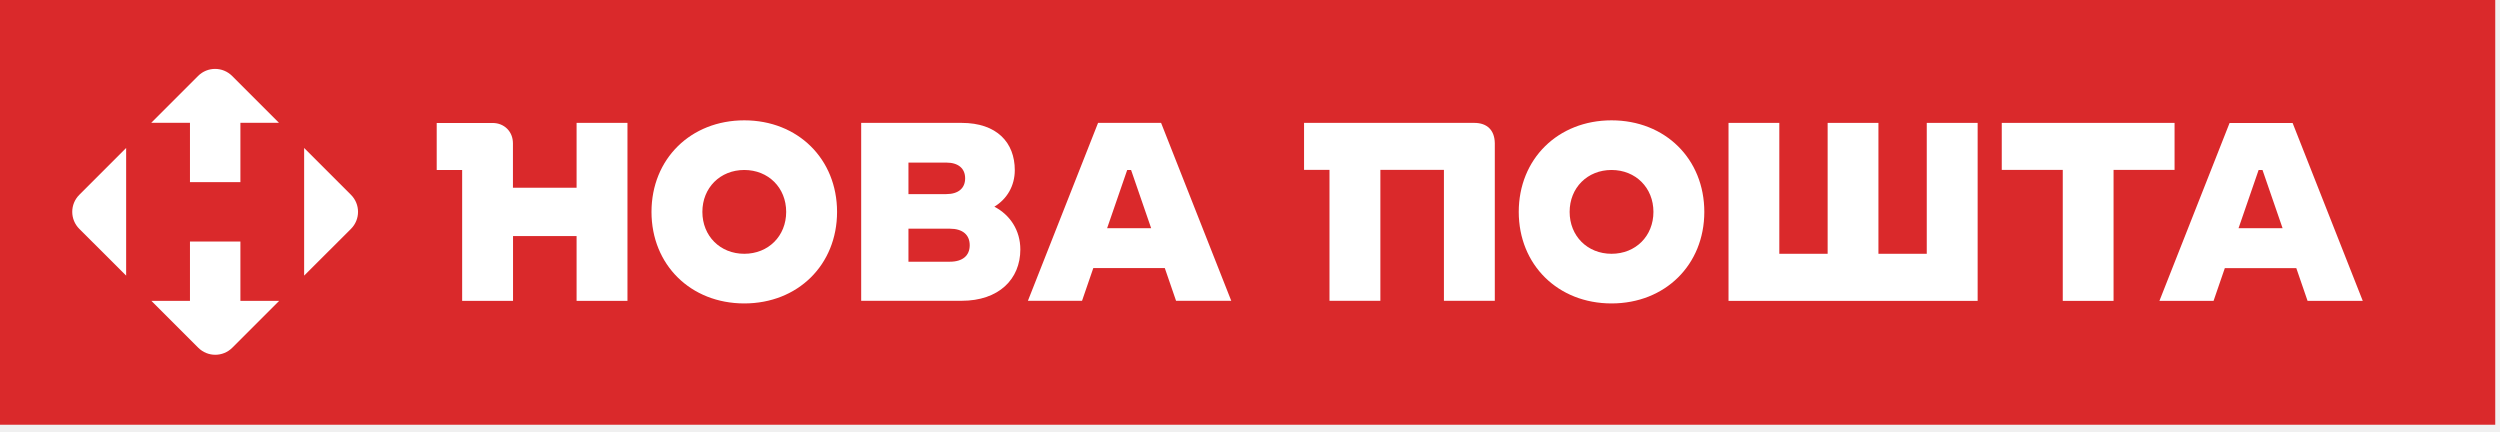
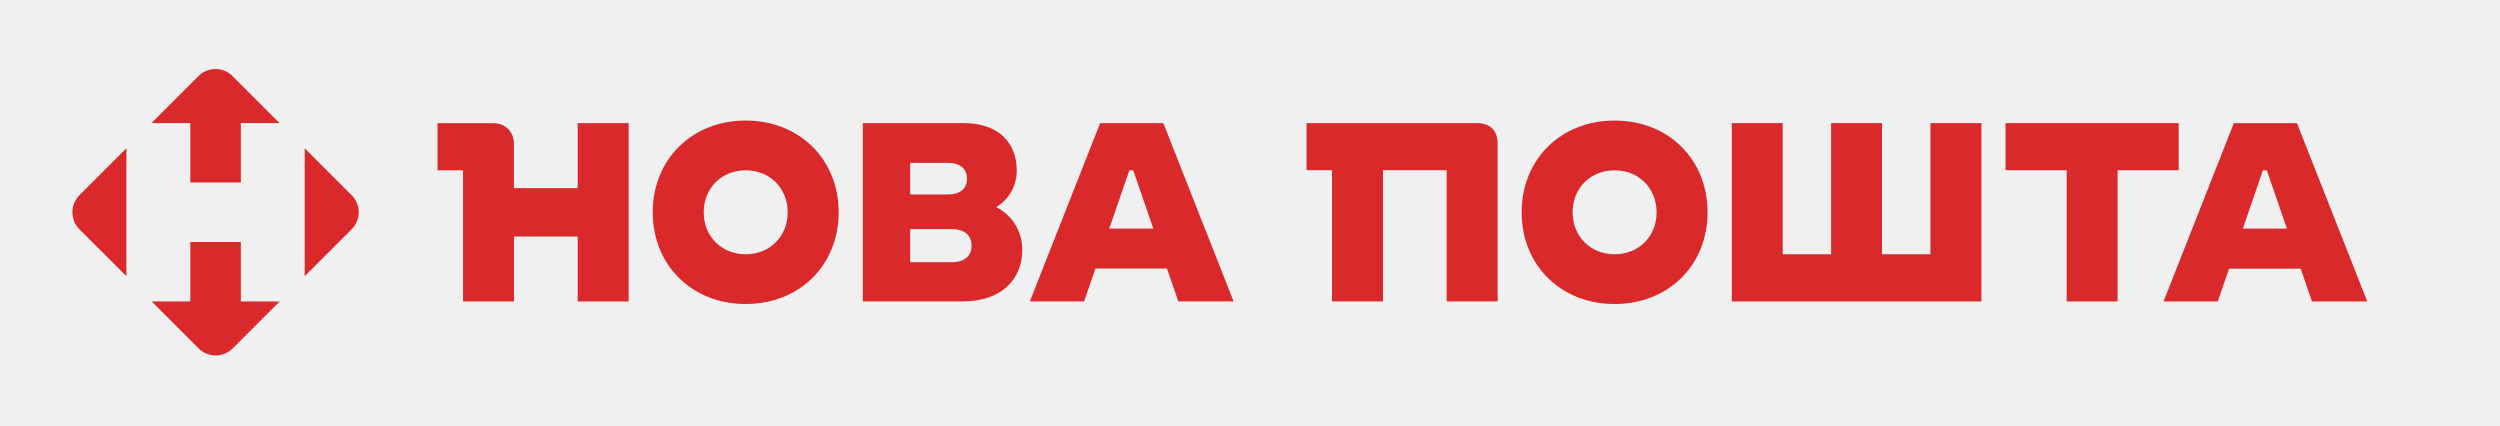
- <svg xmlns="http://www.w3.org/2000/svg" width="284" height="49" viewBox="0 0 284 49" fill="none">
-   <path d="M283.46 0H0V48.25H283.46V0Z" fill="#DA292B" />
-   <path d="M27.31 34.18V27.44H21.58V34.18H17.2L22.52 39.5C23.59 40.57 25.32 40.57 26.39 39.5L31.71 34.18H27.31ZM14.33 31.31V16.81L9.01 22.13C7.94 23.2 7.94 24.93 9.01 26L14.33 31.31ZM21.58 13.95V20.69H27.31V13.95H31.69L26.37 8.63C25.3 7.56 23.57 7.56 22.5 8.63L17.18 13.95H21.58ZM39.87 22.13L34.55 16.81V31.31L39.87 26C40.94 24.93 40.94 23.2 39.87 22.13Z" fill="white" />
-   <path d="M65.49 21.33H58.27V16.28C58.27 14.95 57.29 13.97 55.96 13.97H53.8H52.5H49.61V19.31H52.5V34.18H58.28V26.82H65.5V34.18H71.28V13.96H65.5V21.33H65.49Z" fill="white" />
-   <path d="M84.55 13.67C78.46 13.67 74.01 18.06 74.01 24.07C74.01 30.08 78.46 34.47 84.55 34.47C90.64 34.47 95.09 30.08 95.09 24.07C95.09 18.06 90.64 13.67 84.55 13.67ZM84.55 28.83C81.81 28.83 79.79 26.81 79.79 24.07C79.79 21.33 81.81 19.31 84.55 19.31C87.29 19.31 89.31 21.33 89.31 24.07C89.31 26.81 87.29 28.83 84.55 28.83Z" fill="white" />
-   <path d="M112.96 23.48C114.39 22.61 115.28 21.12 115.28 19.33C115.28 16.21 113.26 13.96 109.24 13.96H97.83V34.17H109.24C113.46 34.17 115.91 31.72 115.91 28.34C115.91 26.18 114.76 24.42 112.96 23.48ZM103.2 18.47H107.5C108.86 18.47 109.64 19.13 109.64 20.26C109.64 21.39 108.86 22.05 107.5 22.05H103.2V18.47ZM107.91 29.73H103.2V25.98H107.91C109.35 25.98 110.16 26.67 110.16 27.86C110.16 29.04 109.35 29.73 107.91 29.73Z" fill="white" />
-   <path d="M124.74 13.96L116.77 34.17H122.92L124.2 30.45H132.32L133.6 34.17H139.87L131.9 13.96H124.74ZM125.77 25.92L128.05 19.31H128.49L130.77 25.92H125.77Z" fill="white" />
-   <path d="M167.48 13.96H165.95H164.02H156.8H153.57H152.33H151.03H148.14V19.3H151.03V34.17H156.81V19.3H164.03V34.17H169.81V16.27C169.79 14.8 168.95 13.96 167.48 13.96Z" fill="white" />
-   <path d="M183.07 13.67C176.98 13.67 172.53 18.06 172.53 24.07C172.53 30.08 176.98 34.47 183.07 34.47C189.16 34.47 193.61 30.08 193.61 24.07C193.61 18.06 189.17 13.67 183.07 13.67ZM183.07 28.83C180.33 28.83 178.31 26.81 178.31 24.07C178.31 21.33 180.33 19.31 183.07 19.31C185.81 19.31 187.83 21.33 187.83 24.07C187.83 26.81 185.82 28.83 183.07 28.83Z" fill="white" />
-   <path d="M218.88 28.83H213.39V13.96H207.62V28.83H202.13V13.96H196.36V34.18H199.07H202.13H218.88H222.46H224.66V13.96H218.88V28.83Z" fill="white" />
-   <path d="M247.03 19.3V13.96H227.4V19.3H234.33V34.18H240.1V19.3H247.03Z" fill="white" />
-   <path d="M262.14 34.18H268.41L260.44 13.97H253.28L245.31 34.18H251.46L252.74 30.46H260.86L262.14 34.18ZM254.3 25.92L256.58 19.31H257.02L259.3 25.92H254.3Z" fill="white" />
+ <svg xmlns="http://www.w3.org/2000/svg" version="1.1" id="Layer_1" x="0px" y="0px" viewBox="0 0 283.46 48.25" style="enable-background:new 0 0 283.46 48.25;" xml:space="preserve">
+   <g>
+     <path style="fill:#DA292B;" d="M27.31,34.18v-6.74h-5.73v6.74H17.2l5.32,5.32c1.07,1.07,2.8,1.07,3.87,0l5.32-5.32H27.31z    M14.33,31.31v-14.5l-5.32,5.32c-1.07,1.07-1.07,2.8,0,3.87L14.33,31.31z M21.58,13.95v6.74h5.73v-6.74h4.38l-5.32-5.32   c-1.07-1.07-2.8-1.07-3.87,0l-5.32,5.32H21.58z M39.87,22.13l-5.32-5.32v14.5L39.87,26C40.94,24.93,40.94,23.2,39.87,22.13z" />
+     <g>
+       <path style="fill:#DA292B;" d="M65.49,21.33h-7.22v-5.05c0-1.33-0.98-2.31-2.31-2.31H53.8h-1.3h-2.89v5.34h2.89v14.87h5.78v-7.36    h7.22v7.36h5.78V13.96h-5.78V21.33z" />
+       <path style="fill:#DA292B;" d="M84.55,13.67c-6.09,0-10.54,4.39-10.54,10.4s4.45,10.4,10.54,10.4c6.09,0,10.54-4.39,10.54-10.4    S90.64,13.67,84.55,13.67z M84.55,28.83c-2.74,0-4.76-2.02-4.76-4.76s2.02-4.76,4.76-4.76c2.74,0,4.76,2.02,4.76,4.76    S87.29,28.83,84.55,28.83z" />
+       <path style="fill:#DA292B;" d="M112.96,23.48c1.43-0.87,2.32-2.36,2.32-4.15c0-3.12-2.02-5.37-6.04-5.37H97.83v20.21h11.41    c4.22,0,6.67-2.45,6.67-5.83C115.91,26.18,114.76,24.42,112.96,23.48z M103.2,18.47h4.3c1.36,0,2.14,0.66,2.14,1.79    s-0.78,1.79-2.14,1.79h-4.3V18.47z M107.91,29.73h-4.71v-3.75h4.71c1.44,0,2.25,0.69,2.25,1.88    C110.16,29.04,109.35,29.73,107.91,29.73z" />
+       <path style="fill:#DA292B;" d="M124.74,13.96l-7.97,20.21h6.15l1.28-3.72h8.12l1.28,3.72h6.27l-7.97-20.21H124.74z M125.77,25.92    l2.28-6.61h0.44l2.28,6.61H125.77z" />
+       <path style="fill:#DA292B;" d="M167.48,13.96h-1.53h-1.93h-7.22h-3.23h-1.24h-1.3h-2.89v5.34h2.89v14.87h5.78V19.3h7.22v14.87    h5.78v-17.9C169.79,14.8,168.95,13.96,167.48,13.96z" />
+       <path style="fill:#DA292B;" d="M183.07,13.67c-6.09,0-10.54,4.39-10.54,10.4s4.45,10.4,10.54,10.4c6.09,0,10.54-4.39,10.54-10.4    S189.17,13.67,183.07,13.67z M183.07,28.83c-2.74,0-4.76-2.02-4.76-4.76s2.02-4.76,4.76-4.76c2.74,0,4.76,2.02,4.76,4.76    S185.82,28.83,183.07,28.83z" />
+       <polygon style="fill:#DA292B;" points="218.88,28.83 213.39,28.83 213.39,13.96 207.62,13.96 207.62,28.83 202.13,28.83     202.13,13.96 196.36,13.96 196.36,34.18 199.07,34.18 202.13,34.18 218.88,34.18 222.46,34.18 224.66,34.18 224.66,13.96     218.88,13.96   " />
+       <polygon style="fill:#DA292B;" points="247.03,19.3 247.03,13.96 227.4,13.96 227.4,19.3 234.33,19.3 234.33,34.18 240.1,34.18     240.1,19.3   " />
+       <path style="fill:#DA292B;" d="M262.14,34.18h6.27l-7.97-20.21h-7.16l-7.97,20.21h6.15l1.28-3.72h8.12L262.14,34.18z M254.3,25.92    l2.28-6.61h0.44l2.28,6.61H254.3z" />
+     </g>
+     <rect y="0" style="fill:none;" width="283.46" height="48.25" />
+   </g>
</svg>
